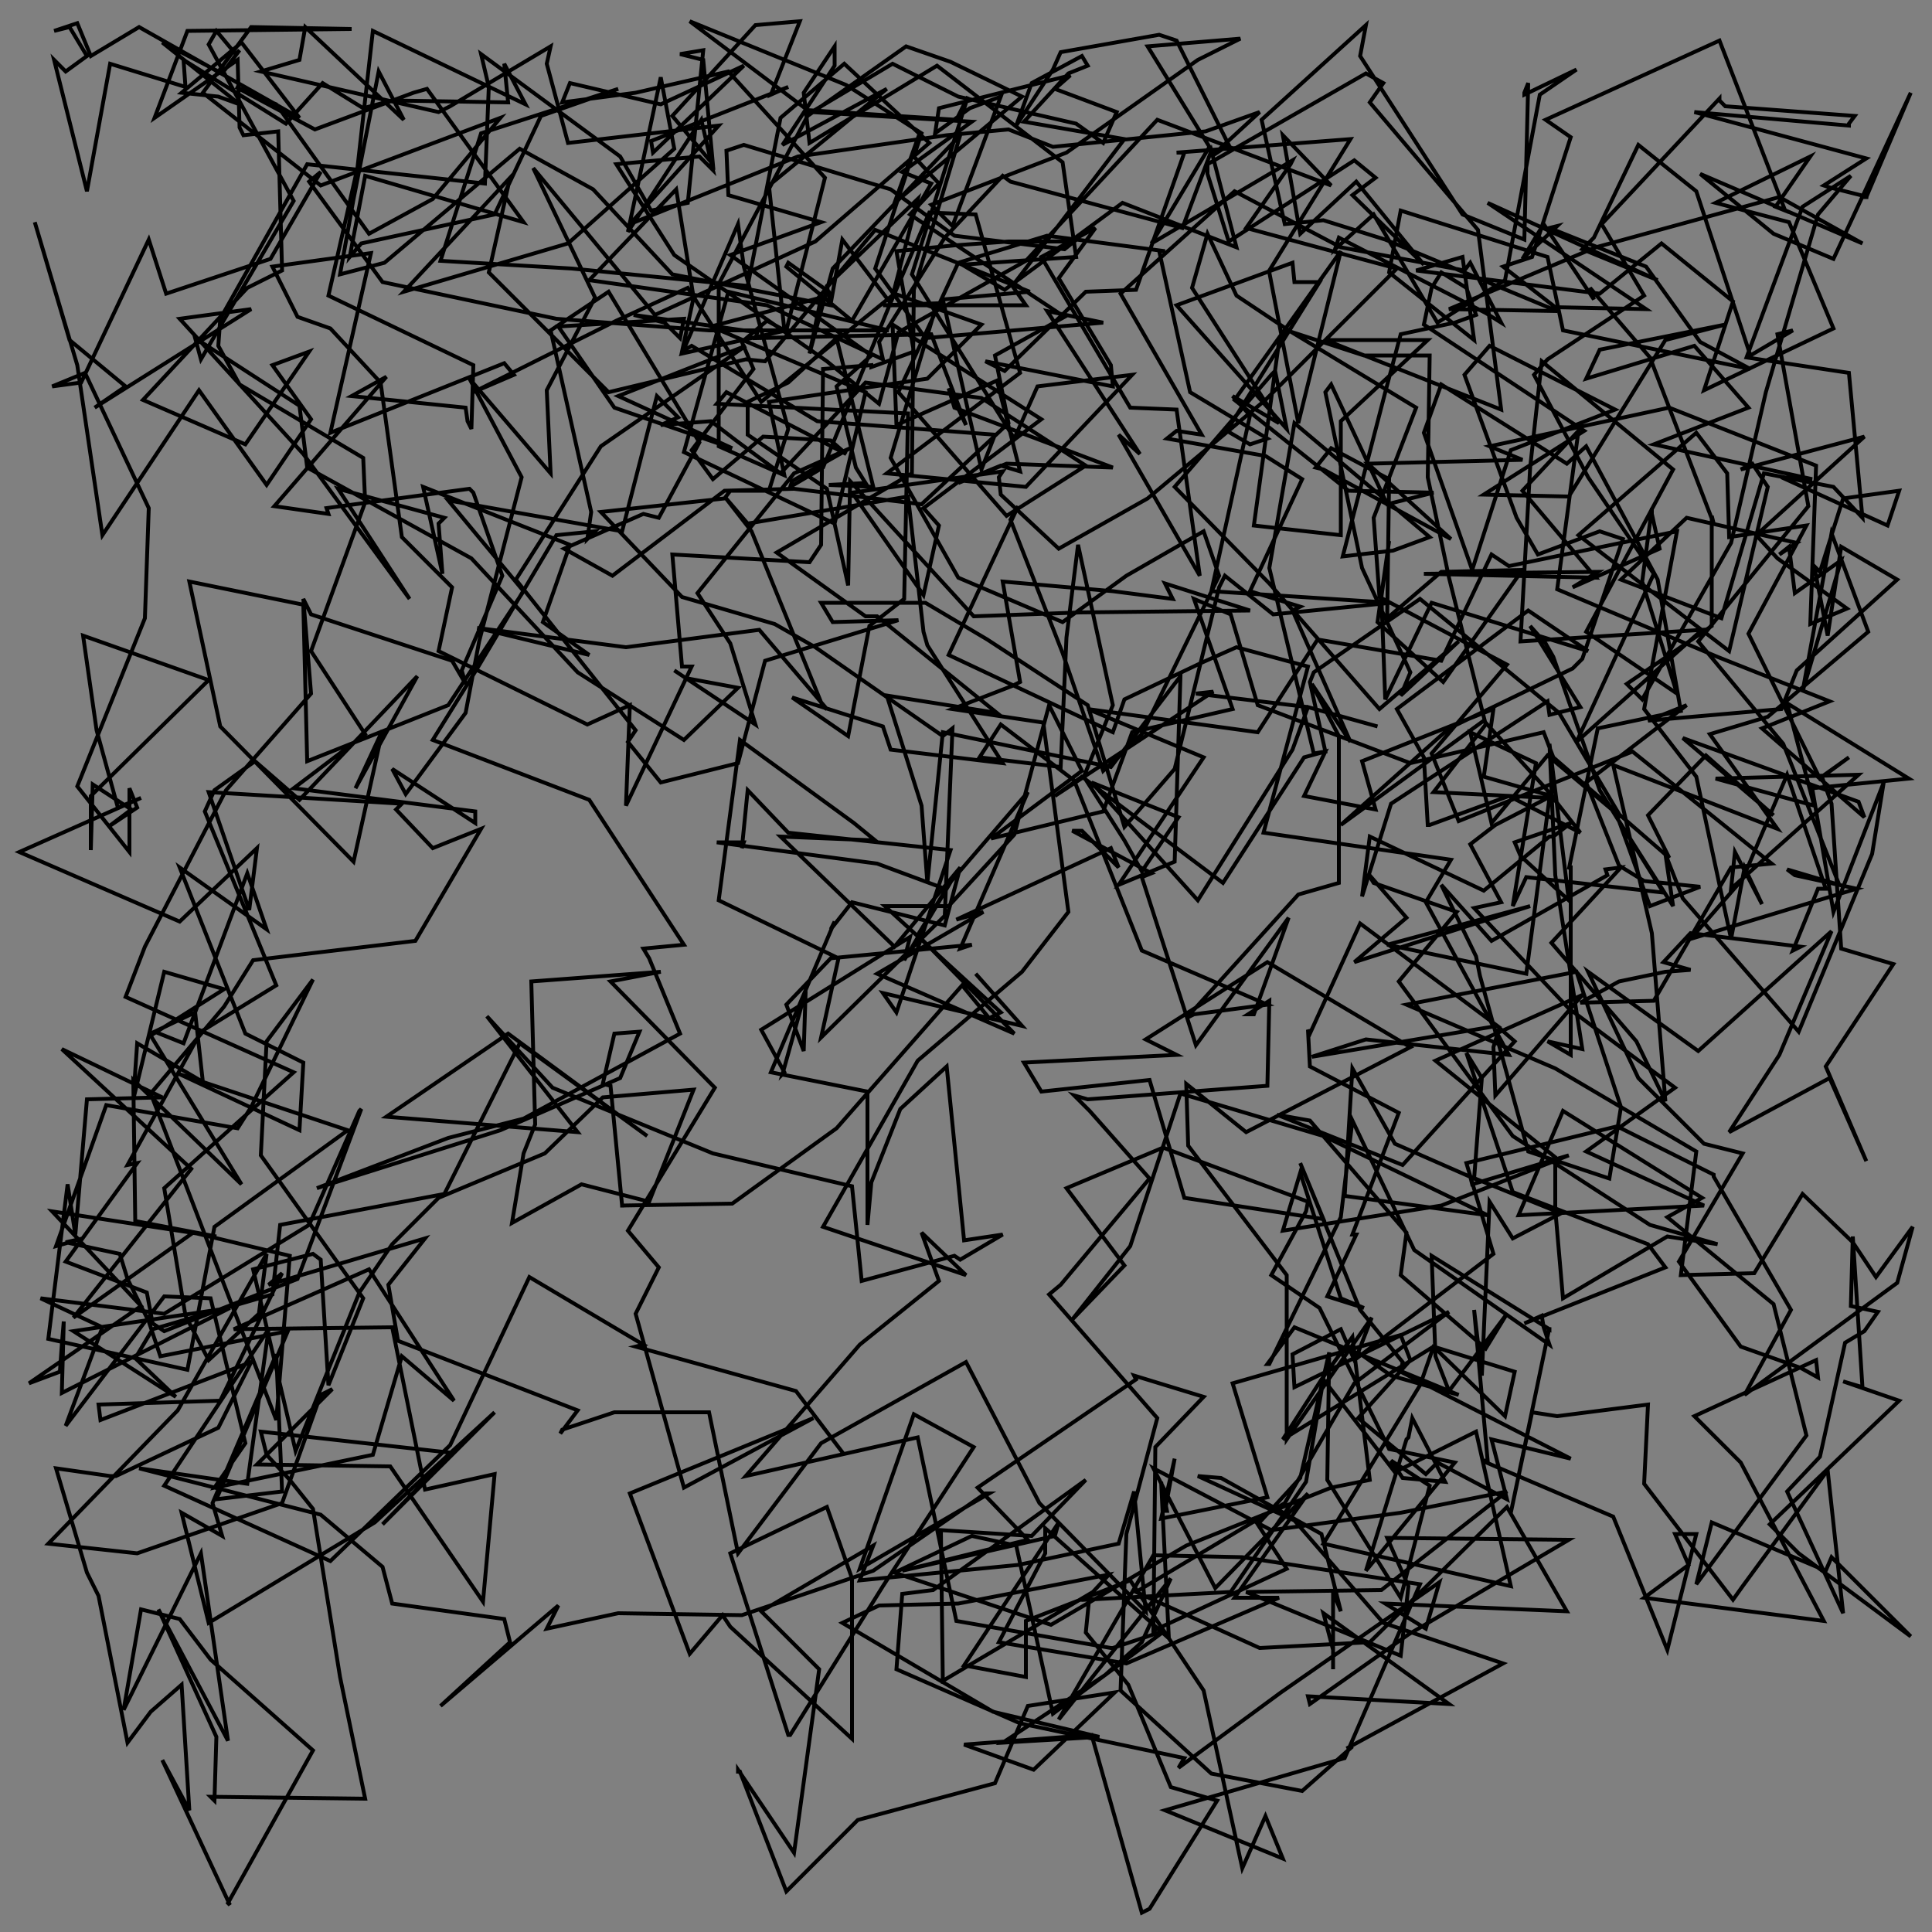
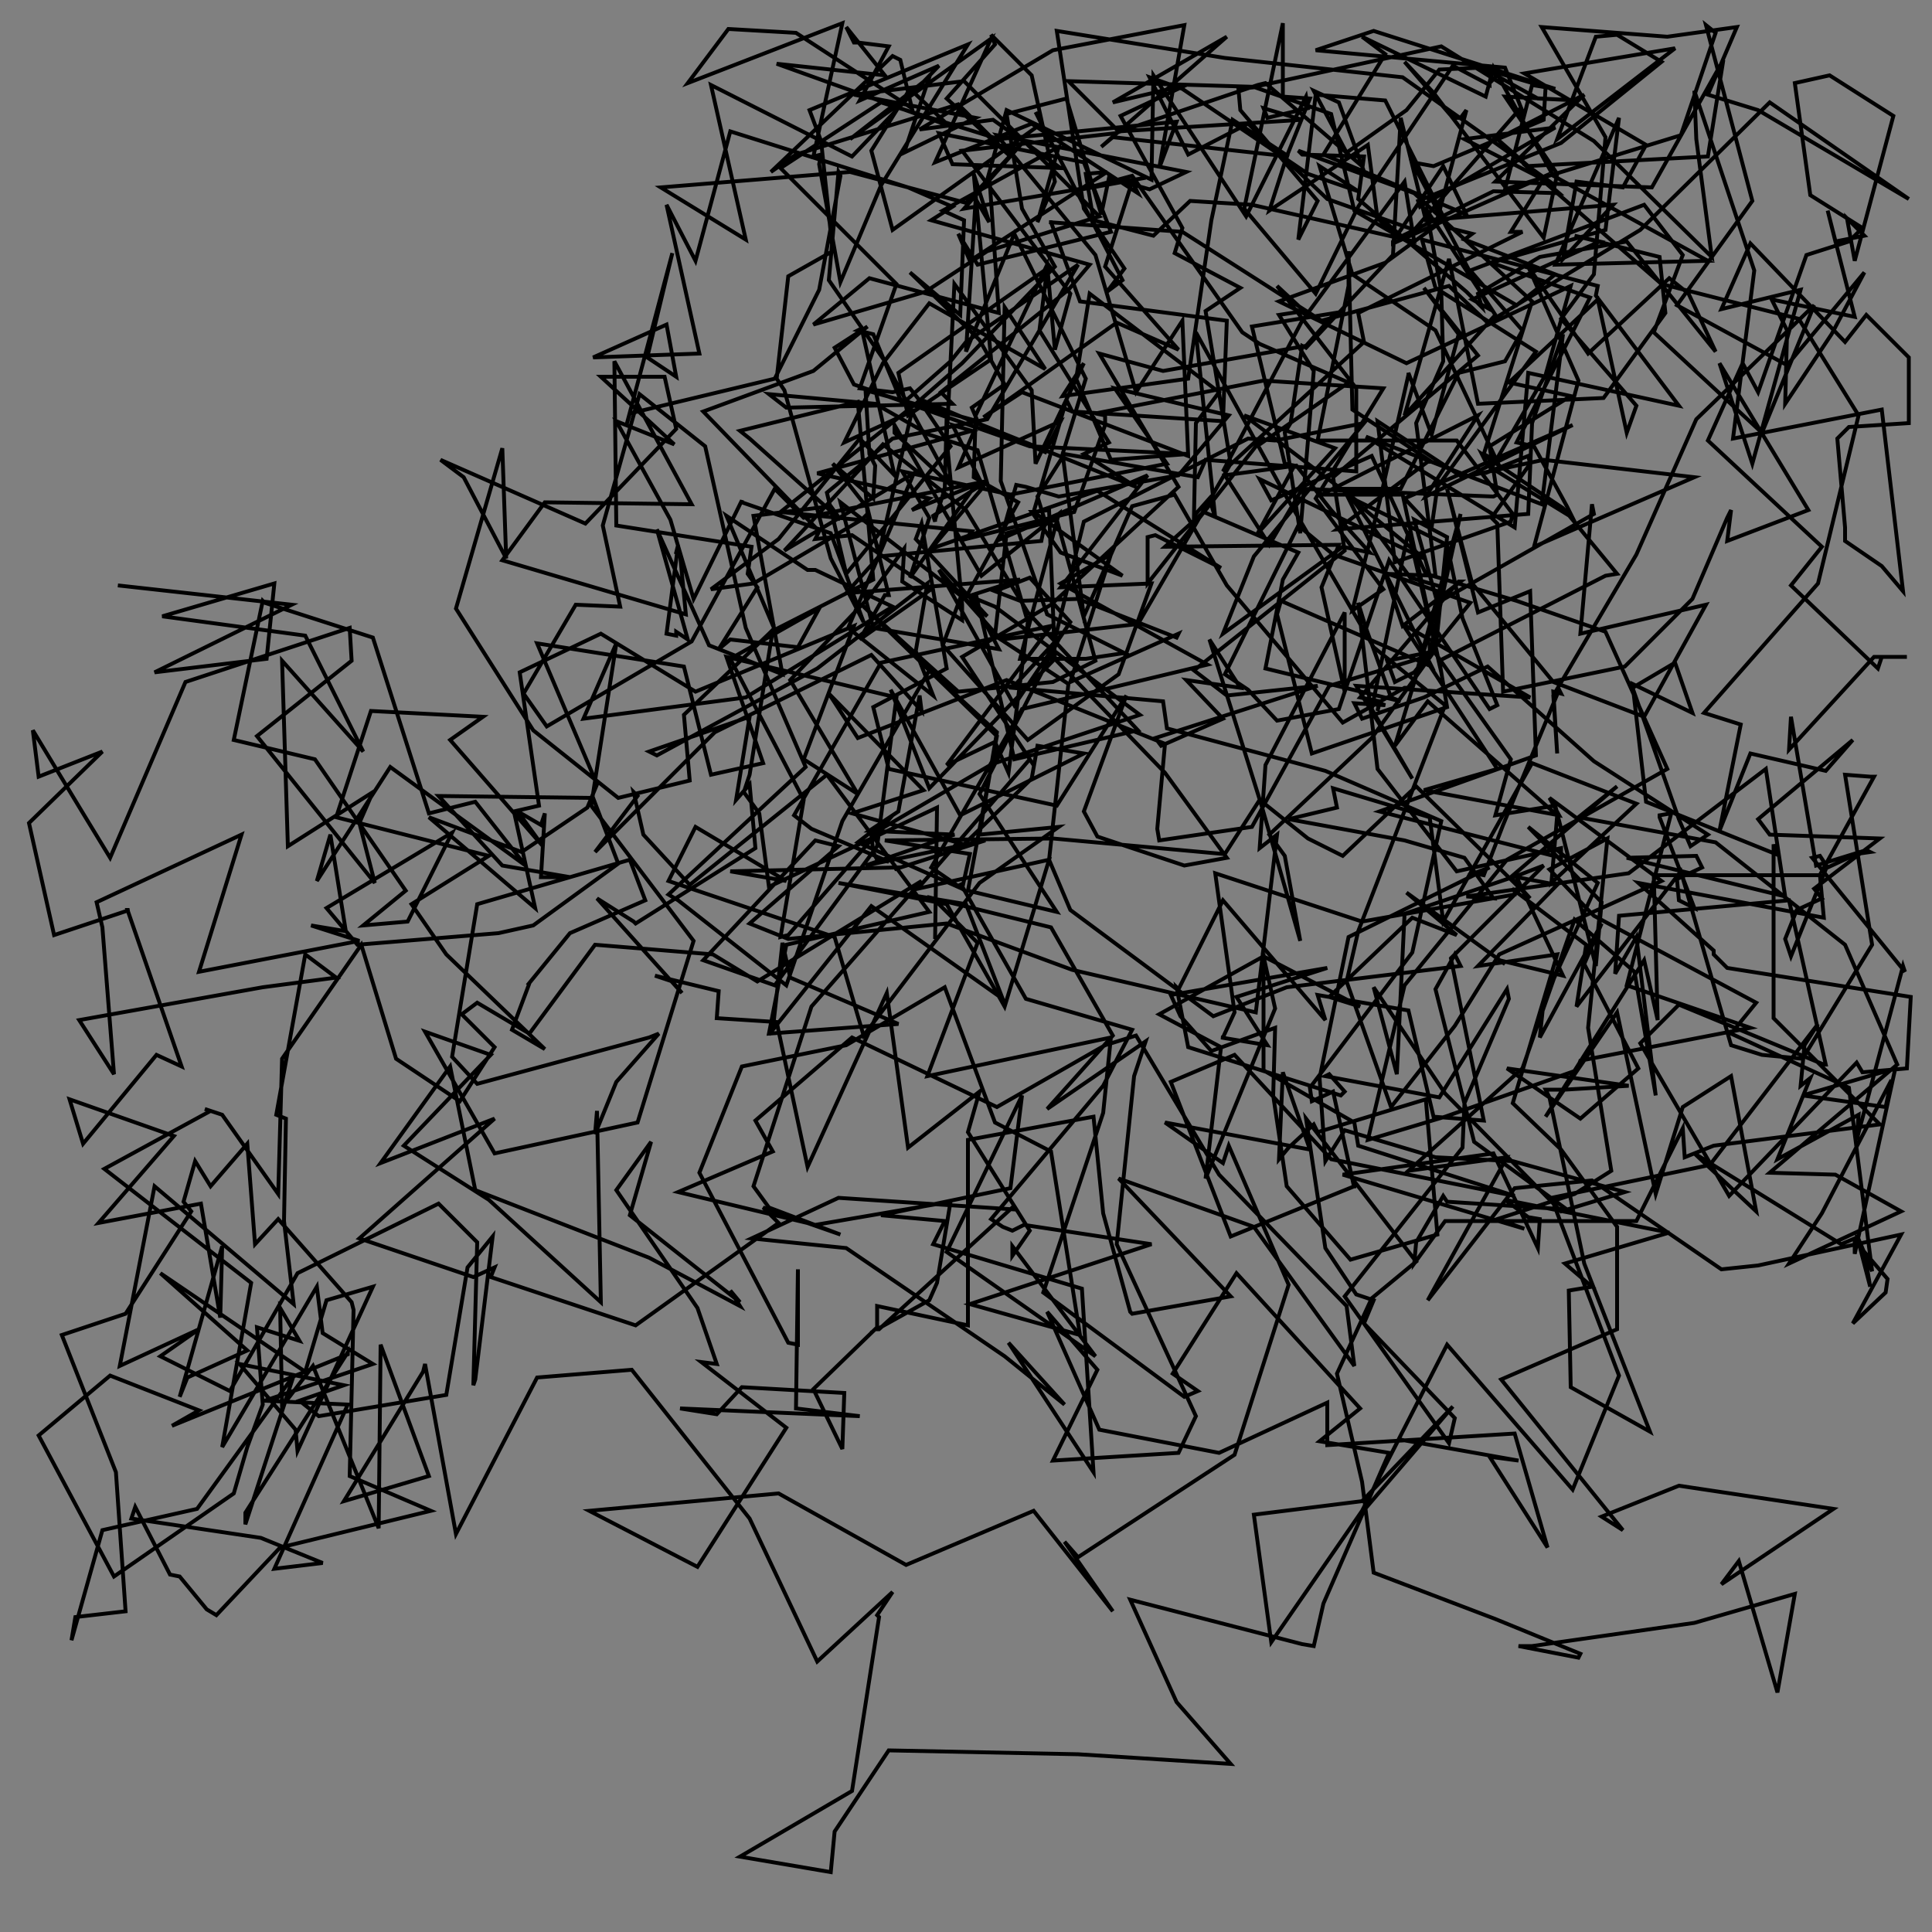
<svg xmlns="http://www.w3.org/2000/svg" viewBox="0 0 1000 1000" width="1000" height="1000">
  <rect fill="gray" width="1000" height="1000" />
-   <path fill="none" stroke="#000000" stroke-width="2" d="M505 504 529 531 457 514 464 524 492 440 408 431 387 409 384 439 385 436 371 436 454 447 489 460 532 410 497 491 503 489 430 496 407 520 416 544 417 513 405 556 406 555 394 533 471 485 468 497 493 455 475 484 525 535 454 504 509 472 495 476 575 439 579 449 560 430 555 430 596 452 591 454 619 541 667 475 649 525 646 525 657 518 656 562 563 569 556 567 564 575 595 610 549 665 543 670 599 734 583 794 580 875 627 918 674 927 700 904 697 905 778 861 716 840 670 787 620 764 632 765 684 794 694 834 690 824 690 864 690 854 685 835 750 882 677 878 678 882 729 846 812 797 718 796 729 821 725 857 645 824 715 823 780 772 725 783 658 792 597 760 629 822 677 773 639 827 662 827 583 861 517 850 541 804 541 791 605 848 601 767 604 782 603 782 608 755 601 786 656 775 638 716 725 691 730 704 703 734 738 763 744 757 780 776 772 745 813 755 725 710 726 705 704 678 673 602 685 631 613 620 595 559 539 565 530 550 609 546 593 538 656 498 730 542 645 586 614 561 615 593 666 660 666 745 710 682 703 700 720 712 755 722 670 687 656 706 657 706 694 630 700 580 732 647 802 696 799 687 798 681 789 685 862 656 853 644 783 617 759 545 767 558 763 610 722 592 700 553 696 619 770 629 685 588 611 566 585 645 555 683 582 655 552 615 602 594 677 622 676 627 658 660 683 677 719 750 753 757 707 813 728 745 729 744 731 734 748 767 726 765 720 756 740 769 725 827 687 766 688 700 673 765 651 789 666 812 597 844 598 749 623 723 587 712 588 714 506 770 532 797 467 813 546 795 548 788 499 862 531 868 531 839 585 818 623 875 643 967 655 940 664 962 603 937 696 910 735 820 643 806 643 806 597 805 548 890 606 817 591 850 572 867 519 902 569 899 514 886 436 840 455 831 496 830 574 815 562 828 637 824 676 767 685 714 722 762 764 741 782 821 685 799 735 717 742 697 784 710 779 733 742 697 664 745 684 714 700 692 709 766 689 770 614 800 544 841 463 814 503 795 526 800 545 887 603 844 576 853 575 853 495 839 475 744 386 764 445 696 486 663 477 638 500 660 426 635 475 549 529 503 553 472 540 374 493 367 524 355 528 353 519 301 576 306 607 310 603 302 647 316 559 317 504 319 440 249 439 303 428 253 387 225 387 208 408 198 433 175 452 252 429 251 448 250 443 242 433 200 451 184 378 132 425 115 377 101 376 78 385 75 461 98 494 122 551 129 556 125 548 125 522 125 494 127 464 130 473 182 451 190 451 189 426 191 425 282 419 291 348 287 348 287 353 345 358 345 324 417 326 365 304 375 227 337 234 304 208 278 197 198 171 170 154 164 141 138 192 131 171 224 261 188 266 194 245 203 319 166 356 149 394 208 463 152 508 168 480 196 398 208 406 246 372 231 372 147 418 60 469 24 492 32 529 50 463 105 476 69 453 139 479 175 571 167 542 161 590 235 579 225 621 298 609 212 585 211 539 133 567 118 548 144 575 189 576 200 510 187 520 192 562 151 588 150 613 79 609 79 699 72 657 140 657 141 672 219 694 130 639 207 698 254 742 255 718 261 689 199 686 203 705 294 730 348 725 360 755 332 714 367 657 302 608 252 658 194 660 192 666 222 609 158 669 136 670 146 683 146 635 223 647 230 656 227 616 203 600 130 603 130 542 122 496 136 465 203 521 267 562 241 508 206 448 198 404 245 381 228 368 218 342 220 351 216 340 205 322 275 232 259 271 306 232 365 159 394 157 313 98 301 114 376 183 446 198 378 184 408 216 350 155 414 132 394 111 409 106 420 143 510 104 534 66 603 71 602 34 653 76 669 79 685 85 689 154 662 187 574 186 575 160 634 85 680 21 672 53 687 34 738 85 671 109 672 127 747 111 770 193 753 208 702 235 725 191 657 121 688 203 687 220 771 256 763 250 829 202 759 133 758 172 719 166 722 146 778 71 804 25 799 92 730 138 649 134 680 108 704 96 681 85 615 152 555 65 516 75 490 117 409 161 359 157 310 161 318 234 342 241 354 239 347 260 298 245 255 243 253 169 263 170 266 142 262 200 195 182 205 241 211 242 218 244 222 245 189 170 153 185 87 193 16 272 54 261 33 263 53 203 52 188 56 167 43 148 64 95 31 96 45 57 33 45 99 28 31 34 37 45 29 36 14 28 16 40 12 47 29 72 14 155 61 125 22 94 48 113 50 124 54 84 22 115 38 124 26 122 28 112 16 108 23 152 104 104 186 101 175 155 210 159 242 244 289 299 348 354 383 382 356 355 351 349 347 391 375 378 333 361 307 411 245 440 232 410 249 409 252 426 242 460 159 481 110 505 111 528 193 459 245 531 252 586 194 537 200 525 227 472 142 501 50 495 62 418 57 357 11 438 44 477 69 473 81 486 95 471 111 551 164 515 184 522 219 477 261 411 253 375 254 317 298 292 284 333 266 341 268 362 229 315 151 285 171 306 265 304 279 308 275 288 277 247 346 224 383 305 414 354 489 333 491 336 496 352 535 271 579 232 589 164 615 259 585 321 558 331 534 318 535 312 561 316 562 322 624 321 624 379 623 433 584 498 510 512 527 518 524 458 469 491 469 525 432 543 365 560 399 513 434 571 420 586 379 638 367 618 310 637 318 651 365 730 395 799 379 804 392 864 444 853 422 883 391 918 422 918 422 871 382 962 415 965 423 912 377 947 363 889 340 806 305 817 223 788 254 826 299 737 297 827 296 814 304 859 284 855 266 855 263 850 301 868 359 821 327 866 243 798 187 792 242 787 332 881 326 816 384 856 297 822 247 794 194 801 186 851 153 829 116 890 51 890 52 893 55 960 60 957 64 957 65 877 58 966 82 944 96 947 97 967 102 966 102 989 48 949 134 918 121 880 90 964 126 921 102 826 128 750 160 806 161 717 124 685 114 665 116 653 62 707 13 704 29 757 111 789 124 791 43 789 48 789 49 816 36 797 49 779 145 744 167 711 111 691 129 693 123 769 162 777 167 761 136 758 140 694 128 639 99 580 152 622 225 609 223 604 227 655 236 674 248 647 306 673 314 669 316 699 384 679 354 693 381 693 457 672 463 614 527 618 525 656 520 591 492 556 404 518 375 507 392 549 397 552 330 558 282 576 365 561 402 582 435 591 451 610 423 565 405 620 466 669 388 677 366 713 376 677 366 619 359 628 358 546 412 560 402 633 457 675 392 686 389 675 412 712 419 705 394 773 367 768 402 803 412 774 427 761 437 777 467 777 467 763 470 812 522 867 563 821 596 882 624 786 629 809 575 881 620 863 630 918 675 935 743 878 820 886 788 945 813 948 806 989 847 931 804 916 789 983 725 954 715 964 718 959 640 959 640 958 676 972 679 965 689 955 695 942 754 925 772 954 835 946 761 902 821 897 828 851 768 853 727 806 733 793 731 782 783 802 687 802 688 741 650 743 702 750 720 780 680 769 698 725 660 728 638 678 580 661 577 726 603 784 539 776 532 773 542 774 567 819 515 743 549 805 599 805 626 809 672 863 640 889 644 854 634 783 588 724 508 754 472 711 457 708 452 728 475 701 498 792 469 718 489 790 504 802 413 742 410 769 375 750 299 739 247 740 184 706 184 666 171 662 177 649 272 694 277 694 218 739 176 686 176 777 212 765 119 709 53 716 43 707 38 625 85 625 90 636 125 701 83 712 92 700 101 737 137 702 94 673 121 664 70 689 96 599 62 531 135 465 172 455 209 428 187 349 132 319 85 362 81 369 88 363 62 325 120 342 40 349 77 294 126 209 151 264 92 253 141 315 203 386 186 396 187 453 119 533 151 488 155 508 243 515 225 515 225 423 218 358 179 353 182 359 154 350 98 305 145 397 158 457 186 455 177 489 123 519 91 523 94 612 118 627 78 640 128 581 105 520 150 498 137 557 133 550 84 485 34 419 74 416 48 432 24 432 34 405 75 459 46 398 96 406 171 397 166 384 177 390 191 358 233 369 248 395 226 430 228 438 235 376 203 371 209 470 214 468 310 450 324 439 381 410 361 457 376 461 388 519 395 480 334 478 327 470 257 387 271 375 257 389 275 426 366 428 367 393 326 324 335 247 325 305 339 281 322 295 282 219 252 229 297 227 271 230 268 175 253 212 310 157 235 93 165 130 160 49 211 65 200 36 176 18 115 40 189 53 277 103 202 138 251 161 217 141 189 160 182 127 230 74 207 128 149 146 140 144 68 126 70 124 66 123 31 80 61 97 16 182 15 130 14 105 48 166 96 259 61 224 103 191 121 143 54 122 45 163 67 214 48 221 46 271 115 189 91 181 133 187 126 256 111 280 60 320 46 249 69 228 135 296 139 387 148 404 61 437 33 481 74 422 125 339 163 276 87 308 154 283 202 285 245 243 196 270 247 248 332 241 369 210 411 203 398 246 426 246 420 152 408 189 380 161 337 189 260 188 237 124 199 113 179 114 165 159 85 251 95 253 45 249 28 321 81 337 109 356 105 364 26 352 28 364 31 369 85 348 60 391 13 414 11 399 49 408 45 337 73 338 79 385 34 342 54 295 43 291 53 329 48 377 37 427 92 407 171 353 183 382 116 385 138 408 222 398 254 378 254 375 258 311 265 353 309 401 323 422 335 488 381 493 377 489 474 425 537 434 496 372 466 383 383 442 426 453 435 404 433 463 490 497 449 489 479 441 467 430 481 432 477 399 555 449 565 449 634 451 612 466 574 490 552 499 642 519 639 497 652 494 650 446 663 441 614 369 597 286 563 252 526 299 586 200 578 263 535 335 588 269 540 230 618 145 634 141 670 79 688 70 703 91 723 38 689 119 677 32 721 33 684 32 696 31 710 15 716 73 676 27 627 112 640 70 632 69 559 125 613 78 536 116 512 85 503 69 569 71 540 105 560 101 524 80 534 95 540 128 452 138 481 93 449 127 535 157 550 155 585 93 556 180 585 111 635 97 709 25 693 35 613 39 639 45 569 84 568 32 543 99 605 38 682 100 638 150 650 143 735 111 652 78 566 116 521 131 497 215 487 249 429 224 439 205 419 208 416 108 410 129 471 133 439 93 477 10 441 73 413 61 418 50 378 50 378 43 329 108 352 47 412 47 440 48 406 68 419 56 428 71 418 67 408 67 441 40 407 75 320 77 263 44 193 27 200 42 198 77 124 86 152 140 134 166 89 160 94 198 146 288 165 367 171 383 171 460 171 377 151 354 234 432 271 448 203 368 169 425 154 419 183 431 139 497 70 473 150 472 245 402 286 448 319 454 319 516 369 459 360 477 417 480 457 488 379 575 397 611 350 608 446 579 458 623 392 563 367 651 379 682 331 746 342 772 287 781 293 868 275 851 367 878 402 896 486 903 449 912 468 898 441 896 460 962 401 888 403 939 417 925 364 988 403 938 408 949 472 975 405 969 442 931 534 871 465 862 442 866 469 838 425 854 469 880 459 851 456 838 448 821 405 873 365 853 373 922 367 930 347 982 300 953 283 946 329 939 293 942 296 954 258 983 254 977 272 922 247 938 248 856 230 905 211 877 179 821 196 828 181 893 168 862 176 812 257 768 256 820 223 737 168 741 149 746 141 759 149 764 163 753 167 725 173 717 203 695 288 721 285 740 278 670 219 657 294 680 390 686 389 678 353 680 348 735 310 807 369 839 423 801 391 772 426 761 379 795 395 783 469 790 454 861 462 828 409 804 340 800 333 792 324 818 366 818 366 802 370 801 363 720 416 705 464 709 433 768 461 802 433 804 433 813 426 784 436 787 443 812 466 802 385 805 453 819 543 801 539 813 546 813 448 812 450 827 377 870 368 858 300 821 231 811 240 746 199 737 224 762 295 782 233 836 212 771 179 758 194 785 268 796 287 828 275 840 279 819 341 814 346 750 377 694 427 768 373 800 408 818 431 781 412 740 427 739 427 737 392 723 367 791 316 822 337 741 312 717 362 715 309 719 280 713 322 747 353 788 295 746 296 718 320 719 248 689 232 681 242 685 243 751 279 708 240 788 238 771 231 864 211 940 241 937 323 956 315 920 289 909 277 965 226 901 243 907 240 915 252 895 337 817 277 878 224 894 245 895 278 935 272 905 328 942 403 957 392 943 402 948 416 953 491 980 499 945 552 966 601 947 558 895 586 921 546 948 482 879 544 822 503 848 558 882 592 902 597 869 653 901 697 932 708 941 713 940 704 877 733 901 757 944 839 851 827 874 810 867 794 878 794 863 854 835 785 767 756 770 756 763 678 767 712 771 622 783 641 808 628 761 609 762 613 812 598 746 624 664 637 673 607 694 672 706 677 687 671 702 639 700 639 724 576 678 552 677 533 678 535 704 478 775 531 679 547 707 538 781 546 738 467 751 445 654 431 677 345 640 335 622 343 582 362 576 379 491 339 527 262 523 269 550 338 571 399 591 380 631 298 623 275 583 298 550 322 496 299 461 237 485 157 457 158 531 158 524 148 582 72 530 63 553 38 563 34 560 29 534 43 526 65 545 36 549 27 600 18 609 21 636 75 627 81 652 58 624 68 545 76 522 67 490 70 413 81 326 116 372 65 294 74 283 33 285 24 233 55 227 58 135 37 155 31 158 14 209 62 196 37 183 103 176 142 199 136 269 77 307 98 348 142 430 158 428 148 475 103 461 157 436 124 430 157 429 151 408 136 407 138 441 166 482 95 467 89 503 63 420 58 462 33 496 50 557 64 571 74 578 58 546 46 554 39 486 56 484 69 502 56 518 50 493 117 482 106 552 79 620 31 642 20 594 24 626 76 596 126 669 83 668 85 645 118 723 139 655 207 594 258 548 284 518 256 517 247 519 244 441 255 478 308 486 272 478 263 539 217 462 168 464 220 516 197 528 244 518 241 496 250 521 240 576 242 494 211 491 201 500 220 482 173 391 175 392 172 328 163 344 167 352 175 354 165 289 169 318 211 379 232 320 205 386 179 311 231 267 300 329 378 325 384 342 405 382 395 396 342 465 321 431 322 425 312 479 312 511 331 563 365 582 428 608 398 631 304 634 298 659 318 720 312 627 306 647 215 638 205 662 219 617 149 625 121 640 153 667 171 733 211 711 268 714 309 780 344 741 390 755 425 845 389 917 447 896 449 856 518 818 519 838 508 862 503 875 502 861 498 875 483 932 490 928 492 941 460 945 460 925 401 902 455 875 486 961 460 929 453 925 450 952 458 923 385 879 332 936 262 920 173 928 171 906 184 878 99 848 75 825 123 819 129 858 145 770 105 852 160 805 159 778 138 793 133 813 71 800 62 890 21 924 109 919 107 937 81 888 105 926 115 949 170 882 202 897 156 860 126 828 152 733 140 757 133 763 176 719 141 725 109 801 133 809 171 906 191 880 177 852 138 802 118 806 117 788 134 799 116 825 155 823 149 854 185 887 271 886 267 886 324 842 354 850 362 896 281 914 203 941 111 958 91 933 107 904 185 957 193 964 268 949 252 913 245 891 320 839 300 873 268 930 281 921 287 926 283 929 307 953 290 933 358 948 276 967 327 915 371 885 380 920 429 835 396 855 483 862 570 847 539 803 488 839 449 831 450 832 453 772 487 746 458 764 495 766 505 791 596 833 610 839 573 816 503 728 520 805 553 878 596 870 660 908 659 933 618 959 643 971 661 990 635 982 664 903 722 927 678 887 609 887 608 837 583 759 602 773 649 701 704 694 688 669 701 670 718 750 679 701 716 665 778 588 824 652 853 709 850 780 780 811 834 717 830 738 843 745 819 663 876 610 915 613 910 528 892 464 864 467 825 483 823 562 766 534 795 487 792 488 870 564 825 562 845 584 872 606 925 630 932 595 988 591 990 565 898 499 903 535 916 577 876 532 883 515 923 444 942 407 979 383 917 382 917 382 916 411 959 424 864 394 834 452 800 445 818 527 810 579 799 587 772 593 834 538 778 500 705 425 747 382 804 367 731 318 731 291 740 290 742 299 730 206 694 201 665 220 641 139 665 146 659 114 725 51 727 52 735 130 705 113 739 60 764 57 764 29 760 45 814 51 826 66 902 78 886 94 872 98 937 84 911 119 986 118 985 162 906 109 859 93 838 73 833 64 885 104 804 118 901 82 833 112 899 111 932 109 930 189 931 176 868 162 781 154 771 150 766 138 753 135 741 234 752 198 789 256 731 194 788 108 840 94 783 115 795 110 778 143 701 146 772 112 776 149 689 83 702 77 684 66 662 62 649 34 643 43 641 29 645 55 572 123 584 130 573 162 507 138 539 135 598 188 672 170 717 166 652 162 649 131 657 153 751 186 669 203 644 227 620 282 597 312 568 359 564 336 622 301 613 265 633 271 597 277 582 275 508 342 503 316 508 370 563 325 637 341 656 329 680 354 770 421 734 404 741 326 773 357 856 374 836 378 842 441 900 441 817 428 780 378 804 408 898 409 898 457 821 504 749 473 732 445 812 512 773 510 773 452 813 384 836 320 835 283 843 289 831 228 883 264 850 261 838 203 830 198 811 166 784 72 760 128 768 139 688 85 769 171 808 233 748 274 661 333 696 329 697 412 720 437 753 " />
+   <path fill="none" stroke="#000000" stroke-width="2" d="M484 486 485 418 398 459 393 421 385 410 388 401 400 326 398 328 354 370 357 404 320 413 276 378 236 315 260 232 262 289 240 247 228 238 303 271 350 222 344 195 311 195 349 230 319 218 347 269 359 310 384 259 384 260 430 276 447 322 430 289 406 202 402 196 408 143 431 130 425 73 419 57 501 23 456 96 435 146 424 85 425 80 421 81 436 12 356 43 377 15 412 17 472 56 466 31 462 29 399 89 412 80 496 54 523 81 490 51 515 23 513 18 534 39 546 94 537 115 548 76 488 109 499 114 497 163 471 141 507 176 520 199 503 211 506 218 448 202 450 235 453 241 452 258 431 240 449 263 460 308 458 308 445 331 482 305 441 277 422 279 424 275 364 213 421 192 449 169 432 180 442 199 533 231 615 235 575 238 557 196 564 152 631 203 619 219 618 267 626 258 629 268 619 172 664 254 711 335 748 365 715 451 703 482 697 508 720 573 753 531 776 494 860 456 802 413 807 422 737 409 775 398 726 323 792 361 702 355 731 403 710 367 729 275 746 348 726 256 684 256 765 215 738 257 814 220 727 258 741 273 744 252 795 182 743 149 736 124 827 148 826 153 869 210 791 193 784 273 707 226 798 261 809 173 793 219 791 266 692 274 739 239 741 239 700 212 698 130 698 148 682 228 754 228 783 266 782 270 722 291 722 291 713 218 757 247 799 238 877 247 794 283 817 197 791 138 822 183 864 144 874 152 888 182 842 125 797 133 765 152 767 159 759 151 703 103 706 81 674 80 672 78 732 100 793 156 768 235 775 239 743 171 700 142 683 86 703 99 677 90 612 46 595 40 615 80 646 64 687 103 732 119 787 56 789 60 779 35 681 26 711 16 805 46 793 44 779 98 870 70 888 17 883 13 907 104 868 158 925 189 965 141 948 173 924 209 925 171 917 155 960 164 946 109 950 125 965 122 956 113 960 135 980 60 947 39 929 43 937 101 964 118 957 125 935 132 910 203 902 188 884 228 943 283 927 303 972 346 974 340 987 340 970 340 926 388 927 371 940 448 966 440 968 441 961 442 946 449 942 443 938 444 986 503 985 500 961 590 962 577 920 600 937 558 932 562 934 541 941 530 885 603 803 620 838 712 814 771 749 696 704 784 752 728 705 777 649 784 658 850 705 782 724 745 786 756 771 754 801 801 784 742 687 748 687 726 631 752 569 740 542 679 568 709 545 756 610 752 619 733 578 644 587 557 593 539 542 574 576 536 544 480 483 465 506 488 480 557 575 537 571 576 540 669 613 723 620 720 607 711 640 659 704 729 683 746 719 752 685 830 680 852 674 851 585 828 609 881 637 913 558 908 460 906 432 948 430 969 383 961 441 927 455 837 454 836 462 824 423 860 388 786 327 709 278 713 236 794 236 794 220 706 219 710 178 777 222 764 197 696 196 791 162 707 146 728 145 677 155 694 133 687 136 727 128 749 121 773 59 816 20 743 57 712 103 730 89 738 89 738 180 701 180 701 180 700 127 783 127 789 152 712 102 781 53 792 37 849 39 837 65 834 60 762 32 691 65 680 99 627 95 622 101 601 109 614 128 592 132 644 144 631 182 674 183 678 181 764 223 782 145 801 112 836 107 833 93 816 88 815 70 780 68 786 135 796 167 809 142 812 180 727 137 725 193 706 167 690 164 666 115 749 130 664 54 605 109 575 106 574 115 577 144 618 146 548 187 489 205 548 238 570 256 542 239 525 247 519 274 535 308 489 369 494 392 508 477 456 420 521 390 614 398 625 435 639 395 625 403 633 329 686 254 661 256 656 245 661 186 641 256 579 197 602 233 552 246 616 336 651 383 676 378 668 383 674 326 629 337 591 319 616 361 677 371 706 363 705 407 739 361 811 305 782 403 773 469 810 535 782 576 834 551 798 558 806 639 753 667 665 636 593 633 602 603 581 678 595 664 555 662 600 667 594 680 582 682 586 738 569 744 639 699 652 666 614 659 567 660 532 627 544 611 526 606 515 687 501 640 516 656 541 632 537 633 537 639 524 629 452 705 477 784 463 784 461 821 489 816 521 870 451 896 541 912 546 933 548 969 489 969 489 955 401 968 402 970 402 943 451 945 450 927 495 924 486 930 471 943 465 939 460 973 434 916 432 910 424 959 383 945 399 906 390 890 430 901 375 882 369 941 302 962 215 931 165 860 147 790 86 884 81 892 31 855 97 774 94 820 49 775 72 807 100 773 99 724 123 713 113 708 75 657 109 666 81 678 51 664 50 664 12 644 108 681 152 703 107 752 34 771 44 771 43 776 38 800 45 799 62 742 86 731 84 771 160 762 155 828 125 815 122 859 133 862 162 830 206 765 209 750 134 727 215 774 163 738 108 738 107 746 151 747 187 733 219 743 298 717 297 726 324 756 301 755 301 704 361 714 363 713 368 714 364 717 365 701 364 705 372 737 361 770 345 825 394 884 432 875 438 869 424 845 356 867 343 876 369 845 354 852 415 919 442 918 437 918 527 973 582 887 593 872 599 871 584 847 632 748 632 732 654 733 643 747 619 749 622 811 626 763 591 743 512 753 494 756 500 666 511 628 526 554 471 543 445 553 354 515 329 521 276 547 269 567 342 545 353 496 358 446 313 516 381 501 461 547 472 507 411 549 329 524 356 602 363 604 377 686 399 746 425 731 493 678 563 679 570 690 565 701 615 701 614 637 640 606 560 639 546 689 600 784 619 703 593 701 581 654 554 654 495 600 525 632 542 624 610 660 522 654 495 704 521 688 516 731 475 754 484 728 462 779 499 776 497 809 505 785 454 806 458 765 500 806 494 783 571 808 595 837 635 837 688 777 714 840 792 829 785 869 769 949 781 891 820 900 808 920 876 929 825 877 840 793 852 786 852 817 858 818 856 774 838 711 814 705 767 692 711 710 672 733 653 676 579 686 646 686 646 702 670 711 673 706 685 753 734 750 747 696 671 757 594 758 571 781 517 780 512 745 568 686 557 688 556 696 565 694 567 615 542 609 511 610 512 633 466 686 528 682 515 729 523 742 578 768 580 751 496 799 448 786 453 727 473 723 556 711 511 748 566 808 627 841 617 783 601 743 599 696 585 686 601 683 558 698 485 771 449 763 452 768 453 778 427 807 357 808 359 804 358 806 390 804 360 847 287 878 217 939 158 912 224 856 172 871 132 851 106 761 140 788 171 779 187 755 193 725 253 696 253 730 299 747 304 722 386 739 363 806 422 803 457 847 416 793 395 747 477 740 423 690 408 692 418 667 424 727 435 758 444 773 465 759 464 843 452 914 398 924 464 842 444 878 443 881 449 868 455 869 466 877 470 859 423 859 422 865 421 842 510 906 532 818 549 816 554 748 578 708 590 727 510 780 445 780 445 863 398 831 327 785 311 738 297 710 236 658 259 652 248 737 289 697 256 741 345 663 311 661 318 679 390 749 366 745 342 831 298 837 297 809 263 767 235 770 241 814 268 811 262 794 231 785 229 823 154 772 136 831 119 831 119 838 61 805 137 884 135 804 91 773 35 769 50 705 19 717 28 685 80 759 111 747 86 721 125 721 126 800 91 782 120 788 120 703 162 706 177 633 244 674 166 727 94 732 125 648 106 616 104 597 122 566 114 562 90 573 89 502 135 496 121 506 137 575 120 561 84 486 69 493 85 549 87 514 62 476 67 545 26 613 13 600 87 609 63 517 72 456 53 404 87 464 147 445 201 462 203 471 201 475 206 492 231 438 297 428 255 462 227 511 217 558 137 500 177 492 187 467 209 452 173 444 171 446 170 463 246 445 227 403 279 368 305 390 302 446 269 449 266 455 286 472 213 437 229 457 188 481 157 541 191 520 159 518 249 542 318 582 338 562 341 528 341 548 266 508 298 463 220 463 224 493 252 458 187 429 145 434 89 435 91 424 150 401 196 326 214 324 221 348 131 335 185 350 195 345 168 307 185 362 183 345 106 360 135 378 68 470 97 493 107 482 114 564 137 553 150 487 203 492 208 493 209 407 211 398 204 453 209 481 225 506 233 532 322 522 400 515 384 515 384 490 396 544 324 456 343 411 422 420 429 460 446 454 445 452 441 451 432 516 394 516 394 515 395 590 370 515 314 498 307 488 334 514 363 532 383 579 349 596 302 549 304 594 246 518 279 526 251 531 252 548 257 610 246 636 215 577 201 604 240 523 256 467 244 481 268 471 299 505 251 472 264 481 258 423 245 503 223 493 220 509 252 482 284 568 254 632 294 598 277 594 278 594 302 654 226 652 230 698 198 652 178 643 172 586 91 560 98 593 92 499 108 530 73 500 105 440 89 342 97 386 124 368 44 441 81 486 34 445 52 460 24 444 22 442 22 438 14 458 39 402 33 491 65 471 46 451 78 462 119 539 64 536 58 581 145 573 151 582 139 561 108 547 16 634 30 726 40 805 96 805 96 758 72 805 66 735 107 734 104 808 74 860 32 837 18 826 19 806 72 867 25 789 38 852 75 840 97 816 94 809 134 835 106 738 114 725 61 721 132 676 180 674 179 668 219 665 224 673 276 680 192 662 163 675 161 661 148 702 201 702 244 624 238 620 247 551 235 537 257 541 270 539 280 455 288 438 307 528 300 500 309 527 260 504 247 505 215 542 137 546 181 554 152 498 78 577 69 651 44 655 43 705 86 693 53 680 47 697 79 728 57 745 36 767 35 796 51 817 52 779 50 806 90 799 123 742 48 727 32 752 61 756 61 759 57 743 117 717 136 662 156 728 188 728 188 813 148 800 194 771 244 791 236 792 240 772 268 775 271 778 358 841 345 876 310 894 268 896 264 894 280 936 264 890 188 907 240 932 150 891 160 906 126 955 177 966 163 988 185 988 219 957 221 951 227 955 273 955 280 974 293 985 306 974 212 897 227 908 140 877 47 878 72 886 133 825 73 746 24 649 45 689 59 701 109 785 158 805 142 758 124 762 121 750 118 717 52 681 49 672 124 682 104 642 57 641 46 651 45 553 42 579 68 674 62 654 56 656 61 677 56 676 50 645 112 597 39 596 93 521 57 511 93 512 90 517 162 450 144 421 168 479 151 511 130 569 112 499 42 442 49 505 61 468 79 481 40 440 72 513 20 484 84 534 64 589 100 586 94 572 138 610 181 578 167 526 204 509 216 529 203 615 236 612 166 588 203 567 132 516 70 614 89 595 98 574 92 570 111 552 51 521 59 529 108 546 138 498 188 474 209 404 265 503 275 500 279 556 265 572 220 572 215 567 214 654 197 716 201 681 258 716 305 700 316 714 260 729 194 729 193 741 225 755 173 737 149 765 184 690 247 696 285 618 347 635 360 682 355 598 382 601 386 633 372 614 352 642 356 626 331 653 417 673 487 665 443 657 432 710 382 741 339 688 355 648 428 600 435 599 429 603 385 521 352 444 382 429 359 478 409 441 421 499 437 534 403 537 386 561 390 497 422 461 357 481 408 546 341 543 264 535 265 534 265 549 286 581 298 535 265 552 207 555 213 633 218 635 166 559 156 544 115 543 115 612 120 684 166 750 148 770 167 849 119 916 53 988 103 910 57 884 49 899 14 863 19 798 14 831 71 825 142 808 165 847 210 842 224 827 155 781 198 813 205 771 231 775 256 773 257 674 253 657 282 634 246 671 241 689 264 709 286 695 283 633 328 649 288 706 219 660 228 646 227 561 270 544 339 603 400 635 444 613 448 568 433 561 420 583 360 547 417 460 398 452 366 490 346 477 271 474 279 511 319 435 260 452 325 517 336 504 311 505 307 525 393 589 378 532 317 500 264 457 230 406 285 473 245 439 325 483 360 474 337 480 302 423 346 340 391 336 389 388 371 381 414 388 406 391 439 329 478 328 477 309 465 353 514 348 508 339 505 372 513 371 527 402 529 418 604 459 514 470 594 507 565 501 586 533 637 524 650 524 645 567 702 490 648 529 567 523 615 456 629 489 632 483 644 560 667 566 762 522 695 551 727 520 702 438 646 389 641 434 620 525 626 524 625 455 688 454 688 481 673 485 664 492 622 422 634 351 617 400 596 391 580 441 537 516 573 572 541 588 536 631 608 697 676 701 707 649 635 579 610 637 671 586 680 585 679 571 628 566 578 501 590 501 686 454 676 454 687 421 719 436 750 437 721 384 718 371 732 352 729 445 733 412 729 413 657 413 696 408 695 362 607 384 552 438 541 489 511 515 581 544 596 559 691 502 675 596 644 530 634 524 637 519 635 513 631 571 562 586 533 531 517 497 457 498 460 482 449 529 367 625 344 549 302 575 287 554 353 610 328 609 330 558 310 528 311 515 306 533 299 554 322 525 365 486 295 518 331 589 323 637 240 624 161 642 149 608 131 612 118 580 60 614 44 576 53 635 19 570 76 576 71 667 81 638 62 627 114 615 196 550 205 561 188 536 240 534 202 494 147 490 227 498 313 498 321 467 301 468 284 449 310 409 352 444 411 416 393 442 324 360 358 311 328 269 348 279 417 266 420 277 470 222 423 270 441 304 418 309 406 278 333 354 345 368 401 395 395 376 340 464 361 454 438 401 510 364 497 422 435 434 438 388 478 408 486 490 478 555 502 650 524 661 432 652 439 655 396 696 317 696 358 684 304 693 282 603 283 623 265 672 286 664 300 655 346 725 363 720 361 707 325 703 312 713 398 754 451 808 439 808 444 714 420 795 391 792 306 765 317 749 253 762 302 804 353 851 371 883 313 818 328 824 261 825 266 744 312 732 269 749 278 743 337 718 342 722 353 732 348 761 312 690 287 690 287 672 272 634 349 646 357 661 373 693 367 719 290 771 367 775 365 757 320 749 282 702 259 644 215 691 232 651 276 670 241 665 240 648 169 691 162 676 179 602 192 569 183 610 252 544 313 498 340 535 396 533 393 475 460 543 445 520 521 490 468 434 457 500 468 519 517 451 469 400 533 405 488 409 506 465 530 398 535 407 489 481 472 428 401 357 458 333 432 328 410 330 412 308 441 370 379 451 339 477 368 476 360 465 420 450 430 494 432 448 448 510 435 463 450 464 449 378 451 407 456 360 428 346 456 432 485 447 536 507 457 548 428 507 432 516 379 481 347 436 425 407 510 351 466 346 463 417 397 386 325 365 231 331 204 312 272 321 314 298 313 271 359 283 376 358 332 401 253 416 268 511 249 483 267 484 270 484 269 489 253 490 215 477 207 541 234 549 218 496 242 506 219 588 252 561 235 574 229 538 171 542 139 465 193 470 215 513 186 504 90 512 115 505 103 500 182 525 121 562 196 550 235 561 319 586 262 608 256 635 303 695 374 727 356 731 356 756 266 740 338 740 334 782 393 774 422 805 417 826 500 829 467 791 428 827 457 799 518 797 537 829 478 820 499 848 553 818 579 780 553 843 562 810 564 800 564 802 568 820 654 854 741 813 718 812 668 824 666 810 654 864 638 779 621 791 630 797 631 796 646 773 597 695 608 789 636 775 631 815 618 834 606 822 532 832 434 802 450 824 473 825 474 909 519 896 535 957 563 969 658 961 639 968 666 965 648 977 662 976 669 959 685 984 639 910 655 891 657 824 611 784 615 739 673 780 599 729 606 788 553 815 476 846 503 857 567 847 485 836 504 838 474 926 466 945 551 944 551 869 520 849 540 895 619 961 550 964 555 987 553 989 516 894 501 887 494 887 492 848 457 944 475 942 453 856 453 858 528 851 497 800 578 837 524 857 618 871 573 896 557 909 627 877 597 953 644 960 641 960 649 981 553 933 567 976 573 979 559 943 628 926 654 984 627 950 608 916 607 916 607 982 551 955 489 888 436 817 423 837 407 782 454 782 454 792 465 733 407 695 443 677 434 652 414 634 442 633 442 545 434 458 435 502 442 498 460 444 436 462 422 408 484 404 485 416 414 378 341 424 315 413 335 378 331 372 336 392 304 387 297 389 283 319 272 318 187 358 261 282 260 260 290 355 318 352 287 350 286 351 282 345 328 350 329 350 327 356 331 340 274 367 334 405 349 390 267 430 262 435 269 388 227 383 223 444 208 452 300 401 326 376 267 418 295 422 295 462 314 386 361 302 372 319 333 306 417 359 487 330 581 256 597 220 534 254 546 209 593 253 621 311 674 309 575 308 587 319 560 341 535 336 537 247 561 234 547 247 468 326 445 334 466 295 483 273 510 274 509 265 533 282 543 231 494 213 468 253 443 174 423 192 368 250 371 233 383 281 438 268 420 280 427 282 421 280 454 295 454 260 448 227 412 307 413 320 447 276 479 258 483 185 489 169 470 234 431 211 477 188 479 210 461 163 393 121 383 136 311 137 312 193 330 222 421 246 415 272 448 202 397 164 456 171 432 179 482 161 479 186 487 103 503 125 432 50 467 53 480 59 556 41 528 136 511 174 506 158 494 143 577 148 579 147 632 152 675 80 614 62 707 103 688 83 702 119 720 154 659 227 623 247 643 245 717 246 714 255 640 242 656 231 722 165 733 155 725 178 717 124 706 153 740 154 751 193 666 169 673 158 710 83 659 128 699 97 713 93 723 115 645 114 682 104 623 51 633 90 588 36 569 43 592 81 546 94 552 66 471 67 471 28 484 15 426 53 389 20 402 17 378 43 421 57 444 96 353 181 325 182 342 133 381 194 457 186 426 193 410 149 438 146 342 188 389 158 329 84 319 142 302 138 341 80 348 151 313 61 303 " />
</svg>
